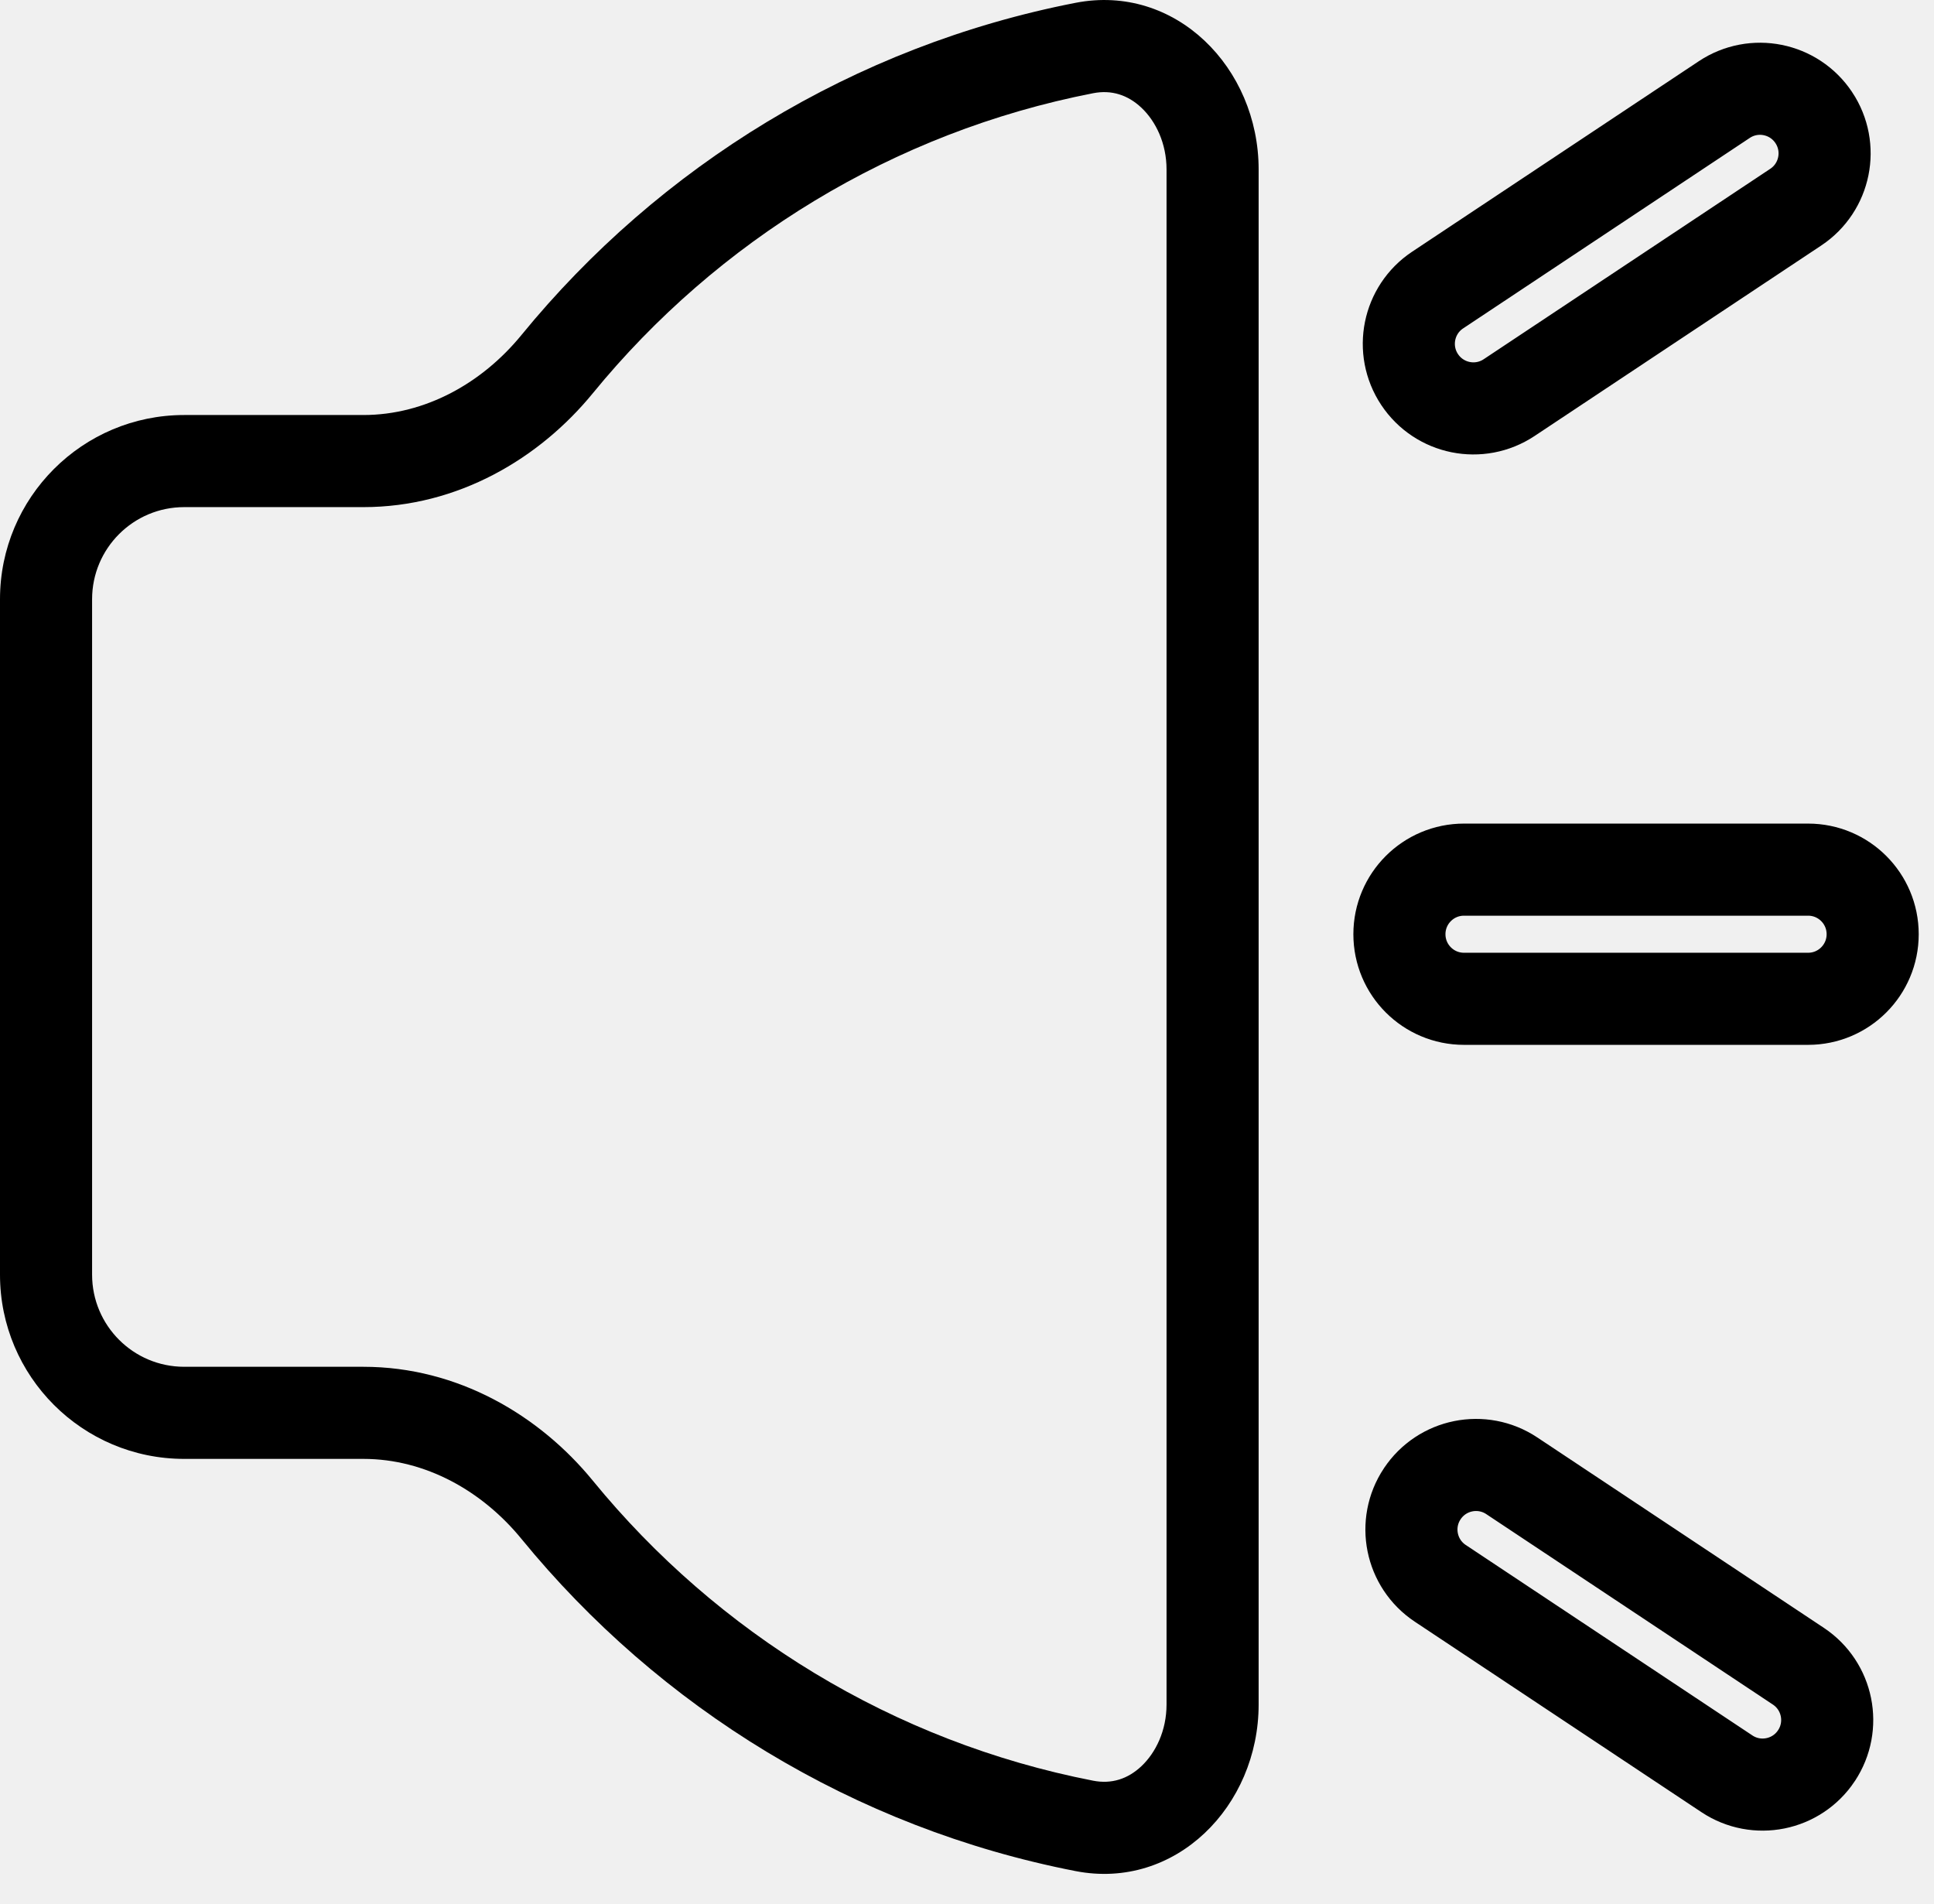
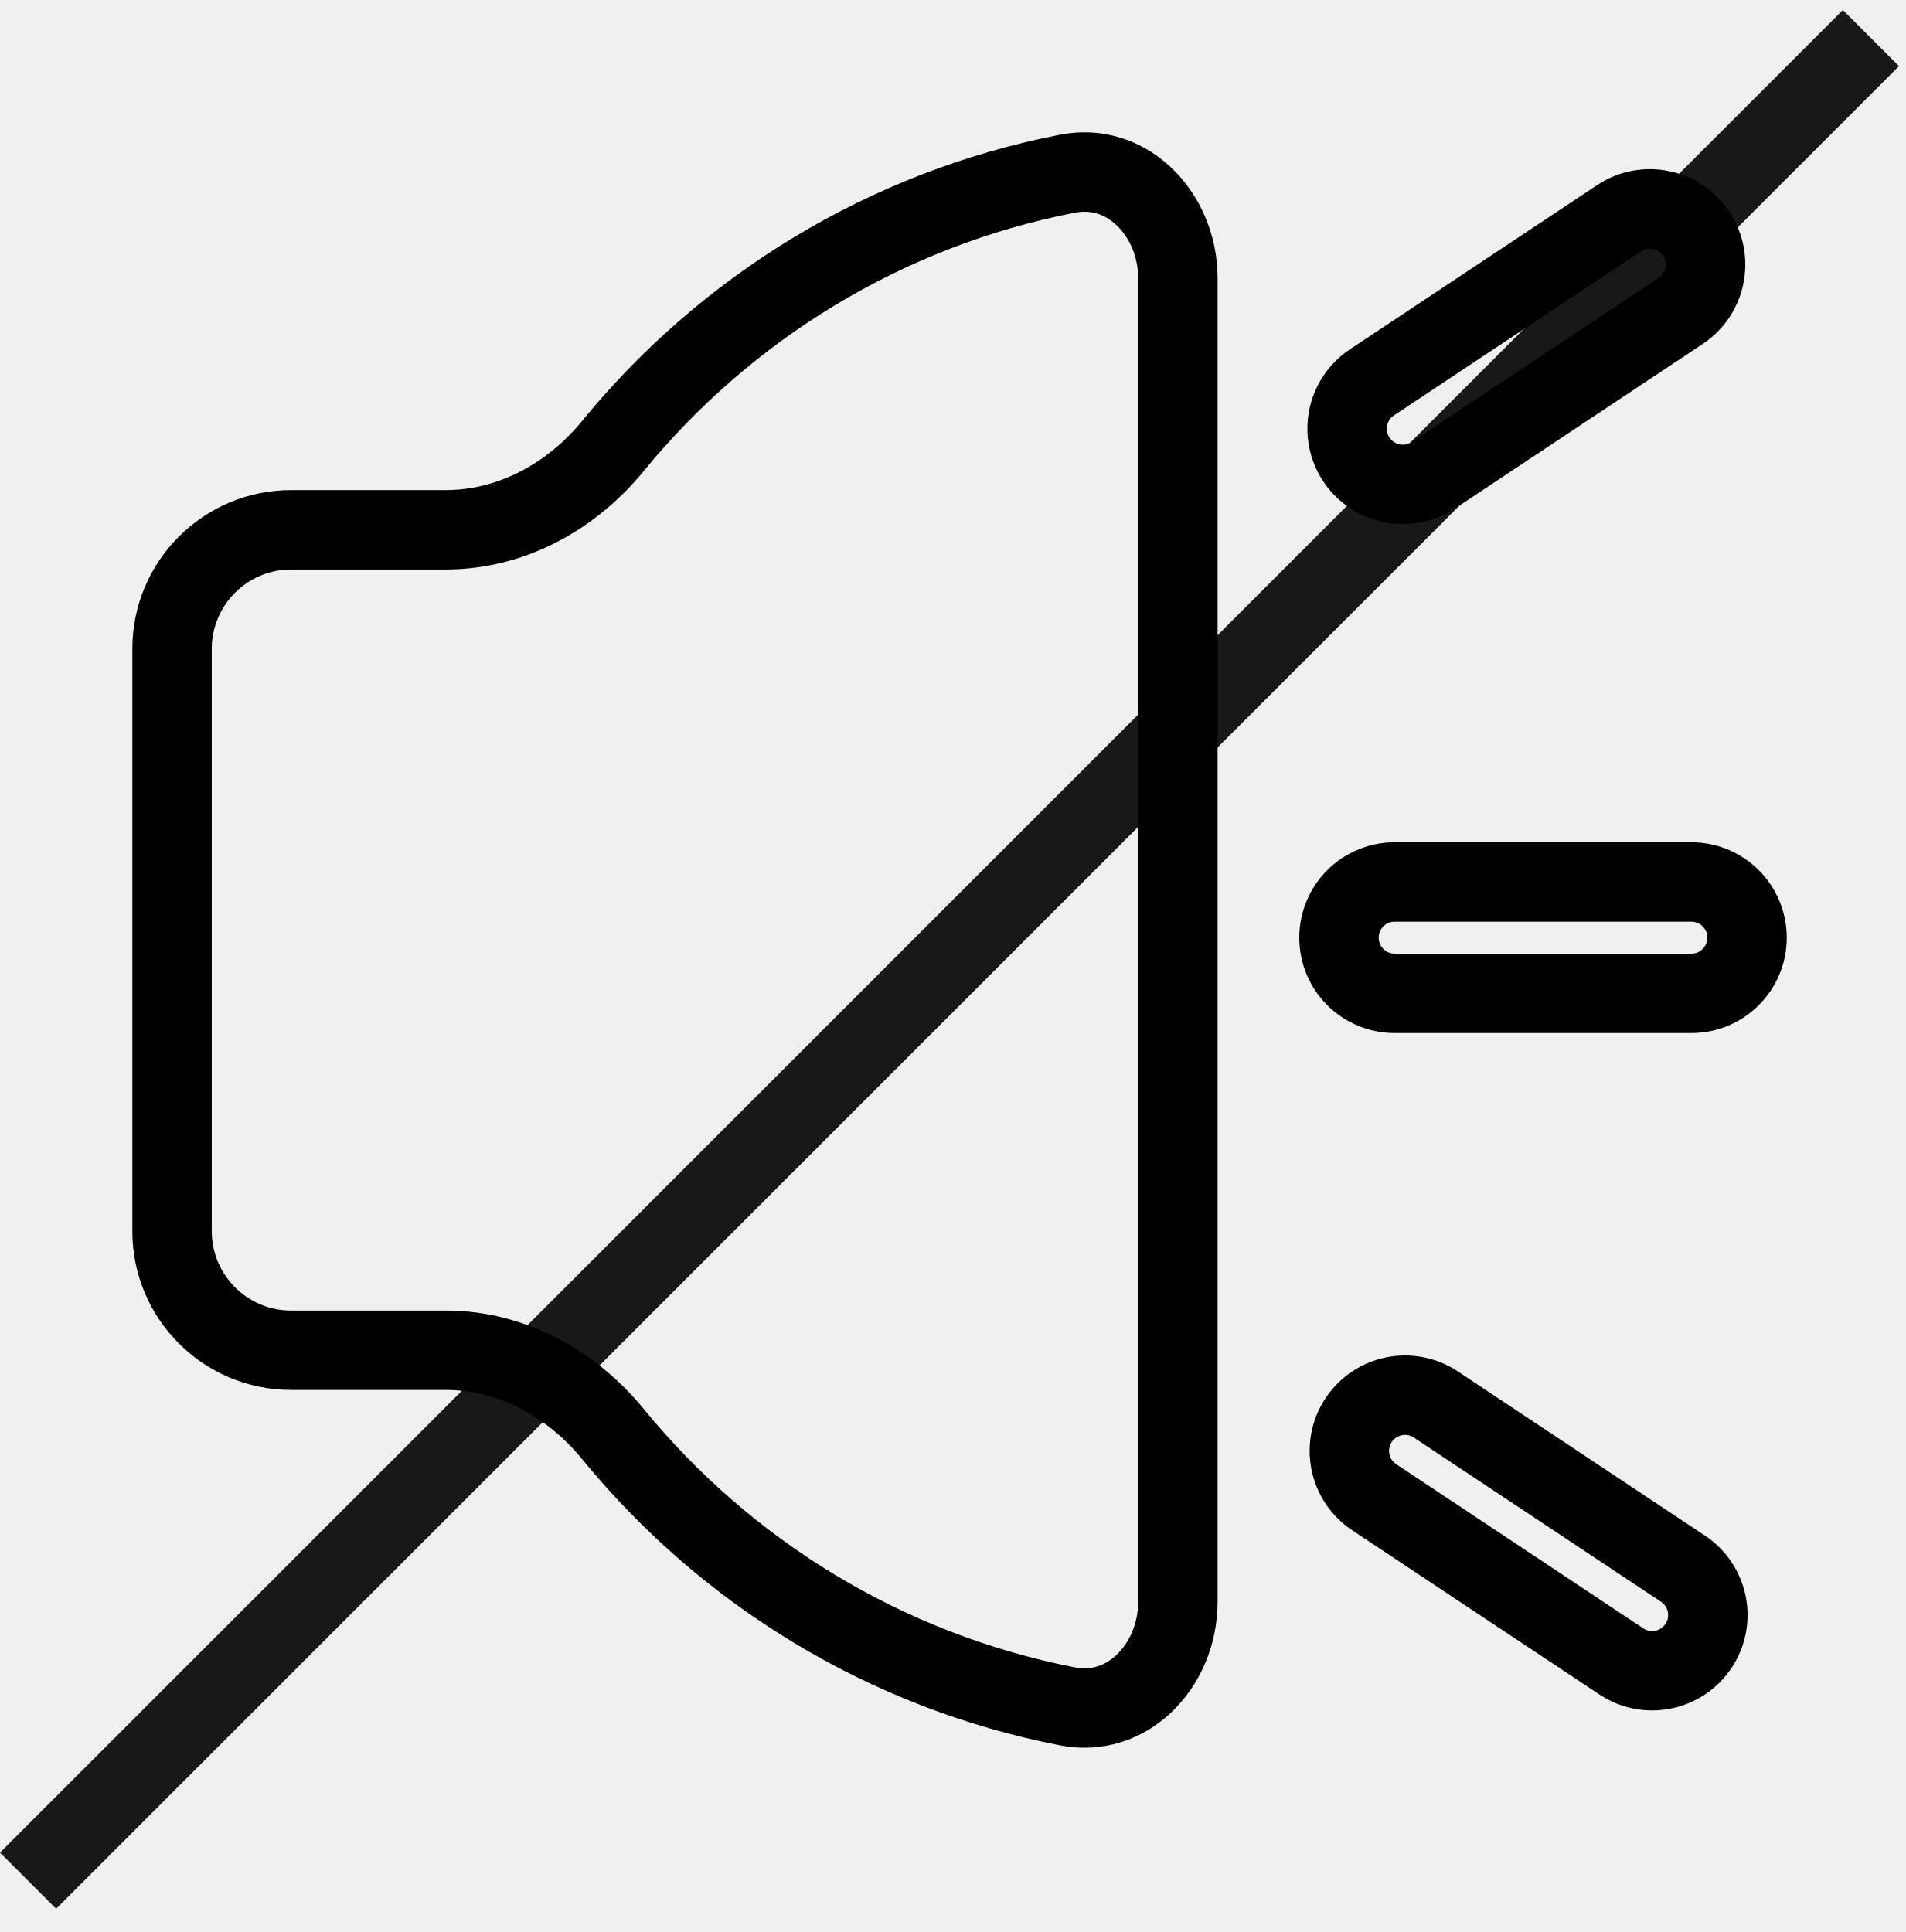
- <svg xmlns="http://www.w3.org/2000/svg" width="63" height="62" viewBox="0 0 63 62" fill="none">
-   <mask id="path-1-inside-1_404_411" fill="white">
-     <path fill-rule="evenodd" clip-rule="evenodd" d="M11.836 13.518C13.856 13.518 15.709 12.475 16.988 10.91C21.475 5.422 27.807 1.5 35.036 0.092C38.289 -0.542 41 2.205 41 5.519V13.518V47.519V55.519C41 58.832 38.289 61.579 35.036 60.945C27.807 59.537 21.475 55.615 16.988 50.127C15.709 48.562 13.856 47.519 11.836 47.519H6C2.686 47.519 0 44.832 0 41.519V19.518C0 16.205 2.686 13.518 6 13.518H11.836Z" />
+ <svg xmlns="http://www.w3.org/2000/svg" width="72" height="73" viewBox="0 0 72 73" fill="none">
+   <mask id="path-1-inside-1_506_439" fill="white">
+     <path fill-rule="evenodd" clip-rule="evenodd" d="M16.836 18.518C18.856 18.518 20.709 17.474 21.988 15.91C26.475 10.422 32.807 6.5 40.036 5.092C43.289 4.458 46 7.205 46 10.518V18.518V52.519V60.519C46 63.832 43.289 66.579 40.036 65.945C32.807 64.537 26.475 60.615 21.988 55.127C20.709 53.562 18.856 52.519 16.836 52.519H11C7.686 52.519 5 49.832 5 46.519V24.518C5 21.205 7.686 18.518 11 18.518H16.836Z" />
  </mask>
-   <path d="M11.836 13.518V16.518V13.518ZM16.988 50.127L19.311 48.228L16.988 50.127ZM35.036 0.092L34.463 -2.853L35.036 0.092ZM34.463 -2.853C26.526 -1.306 19.582 2.997 14.665 9.011L19.311 12.809C23.368 7.847 29.088 4.307 35.61 3.036L34.463 -2.853ZM44 13.518V5.519H38V13.518H44ZM38 13.518V47.519H44V13.518H38ZM44 55.519V47.519H38V55.519H44ZM14.665 52.026C19.582 58.04 26.526 62.343 34.463 63.89L35.61 58.001C29.088 56.73 23.368 53.19 19.311 48.228L14.665 52.026ZM11.836 44.519H6V50.519H11.836V44.519ZM3 41.519V19.518H-3V41.519H3ZM6 16.518H11.836V10.518H6L6 16.518ZM3 19.518C3 17.862 4.343 16.518 6 16.518L6 10.518C1.029 10.518 -3 14.548 -3 19.518H3ZM38 55.519C38 56.365 37.652 57.085 37.181 57.529C36.738 57.946 36.208 58.117 35.61 58.001L34.463 63.89C39.967 64.963 44 60.29 44 55.519H38ZM6 44.519C4.343 44.519 3 43.175 3 41.519H-3C-3 46.489 1.029 50.519 6 50.519V44.519ZM14.665 9.011C13.846 10.014 12.795 10.518 11.836 10.518V16.518C14.917 16.518 17.572 14.935 19.311 12.809L14.665 9.011ZM19.311 48.228C17.572 46.102 14.917 44.519 11.836 44.519V50.519C12.795 50.519 13.846 51.023 14.665 52.026L19.311 48.228ZM35.61 3.036C36.208 2.92 36.738 3.091 37.181 3.508C37.652 3.952 38 4.672 38 5.519H44C44 0.747 39.967 -3.926 34.463 -2.853L35.61 3.036Z" fill="black" mask="url(#path-1-inside-1_404_411)" />
-   <rect x="45.08" y="10.611" width="15.416" height="4.207" rx="2.103" transform="rotate(-33.6007 45.0795 10.6107)" stroke="black" stroke-width="3" />
-   <rect x="2.079" y="-0.419" width="15.416" height="4.207" rx="2.103" transform="matrix(0.832914 0.553402 0.553402 -0.832914 43.6654 48.9092)" stroke="black" stroke-width="3" />
-   <rect x="45.586" y="28.326" width="15.416" height="4.207" rx="2.103" stroke="black" stroke-width="3" />
+   <path d="M16.836 18.518V21.518V18.518ZM21.988 55.127L24.311 53.228L21.988 55.127ZM40.036 5.092L39.463 2.147L40.036 5.092ZM39.463 2.147C31.526 3.694 24.582 7.997 19.665 14.011L24.311 17.809C28.368 12.847 34.088 9.307 40.61 8.036L39.463 2.147ZM49 18.518V10.518H43V18.518H49ZM43 18.518V52.519H49V18.518H43ZM49 60.519V52.519H43V60.519H49ZM19.665 57.026C24.582 63.04 31.526 67.343 39.463 68.89L40.61 63.001C34.088 61.73 28.368 58.19 24.311 53.228L19.665 57.026ZM16.836 49.519H11V55.519H16.836V49.519ZM8 46.519V24.518H2V46.519H8ZM11 21.518H16.836V15.518H11L11 21.518ZM8 24.518C8 22.862 9.343 21.518 11 21.518L11 15.518C6.029 15.518 2 19.548 2 24.518H8ZM43 60.519C43 61.365 42.652 62.085 42.181 62.529C41.738 62.946 41.208 63.117 40.61 63.001L39.463 68.89C44.967 69.963 49 65.29 49 60.519H43ZM11 49.519C9.343 49.519 8 48.175 8 46.519H2C2 51.489 6.029 55.519 11 55.519V49.519ZM19.665 14.011C18.846 15.014 17.795 15.518 16.836 15.518V21.518C19.917 21.518 22.572 19.935 24.311 17.809L19.665 14.011ZM24.311 53.228C22.572 51.102 19.917 49.519 16.836 49.519V55.519C17.795 55.519 18.846 56.023 19.665 57.026L24.311 53.228ZM40.61 8.036C41.208 7.92 41.738 8.091 42.181 8.508C42.652 8.952 43 9.672 43 10.518H49C49 5.747 44.967 1.074 39.463 2.147L40.61 8.036Z" fill="black" mask="url(#path-1-inside-1_506_439)" />
+   <rect x="50.08" y="15.611" width="15.416" height="4.207" rx="2.103" transform="rotate(-33.6007 50.0795 15.6107)" stroke="black" stroke-width="3" />
+   <rect x="2.079" y="-0.419" width="15.416" height="4.207" rx="2.103" transform="matrix(0.832914 0.553402 0.553402 -0.832914 48.6654 53.9092)" stroke="black" stroke-width="3" />
+   <rect x="50.586" y="33.326" width="15.416" height="4.207" rx="2.103" stroke="black" stroke-width="3" />
+   <rect opacity="0.9" y="70" width="98.461" height="3" transform="rotate(-45 0 70)" fill="black" />
</svg>
